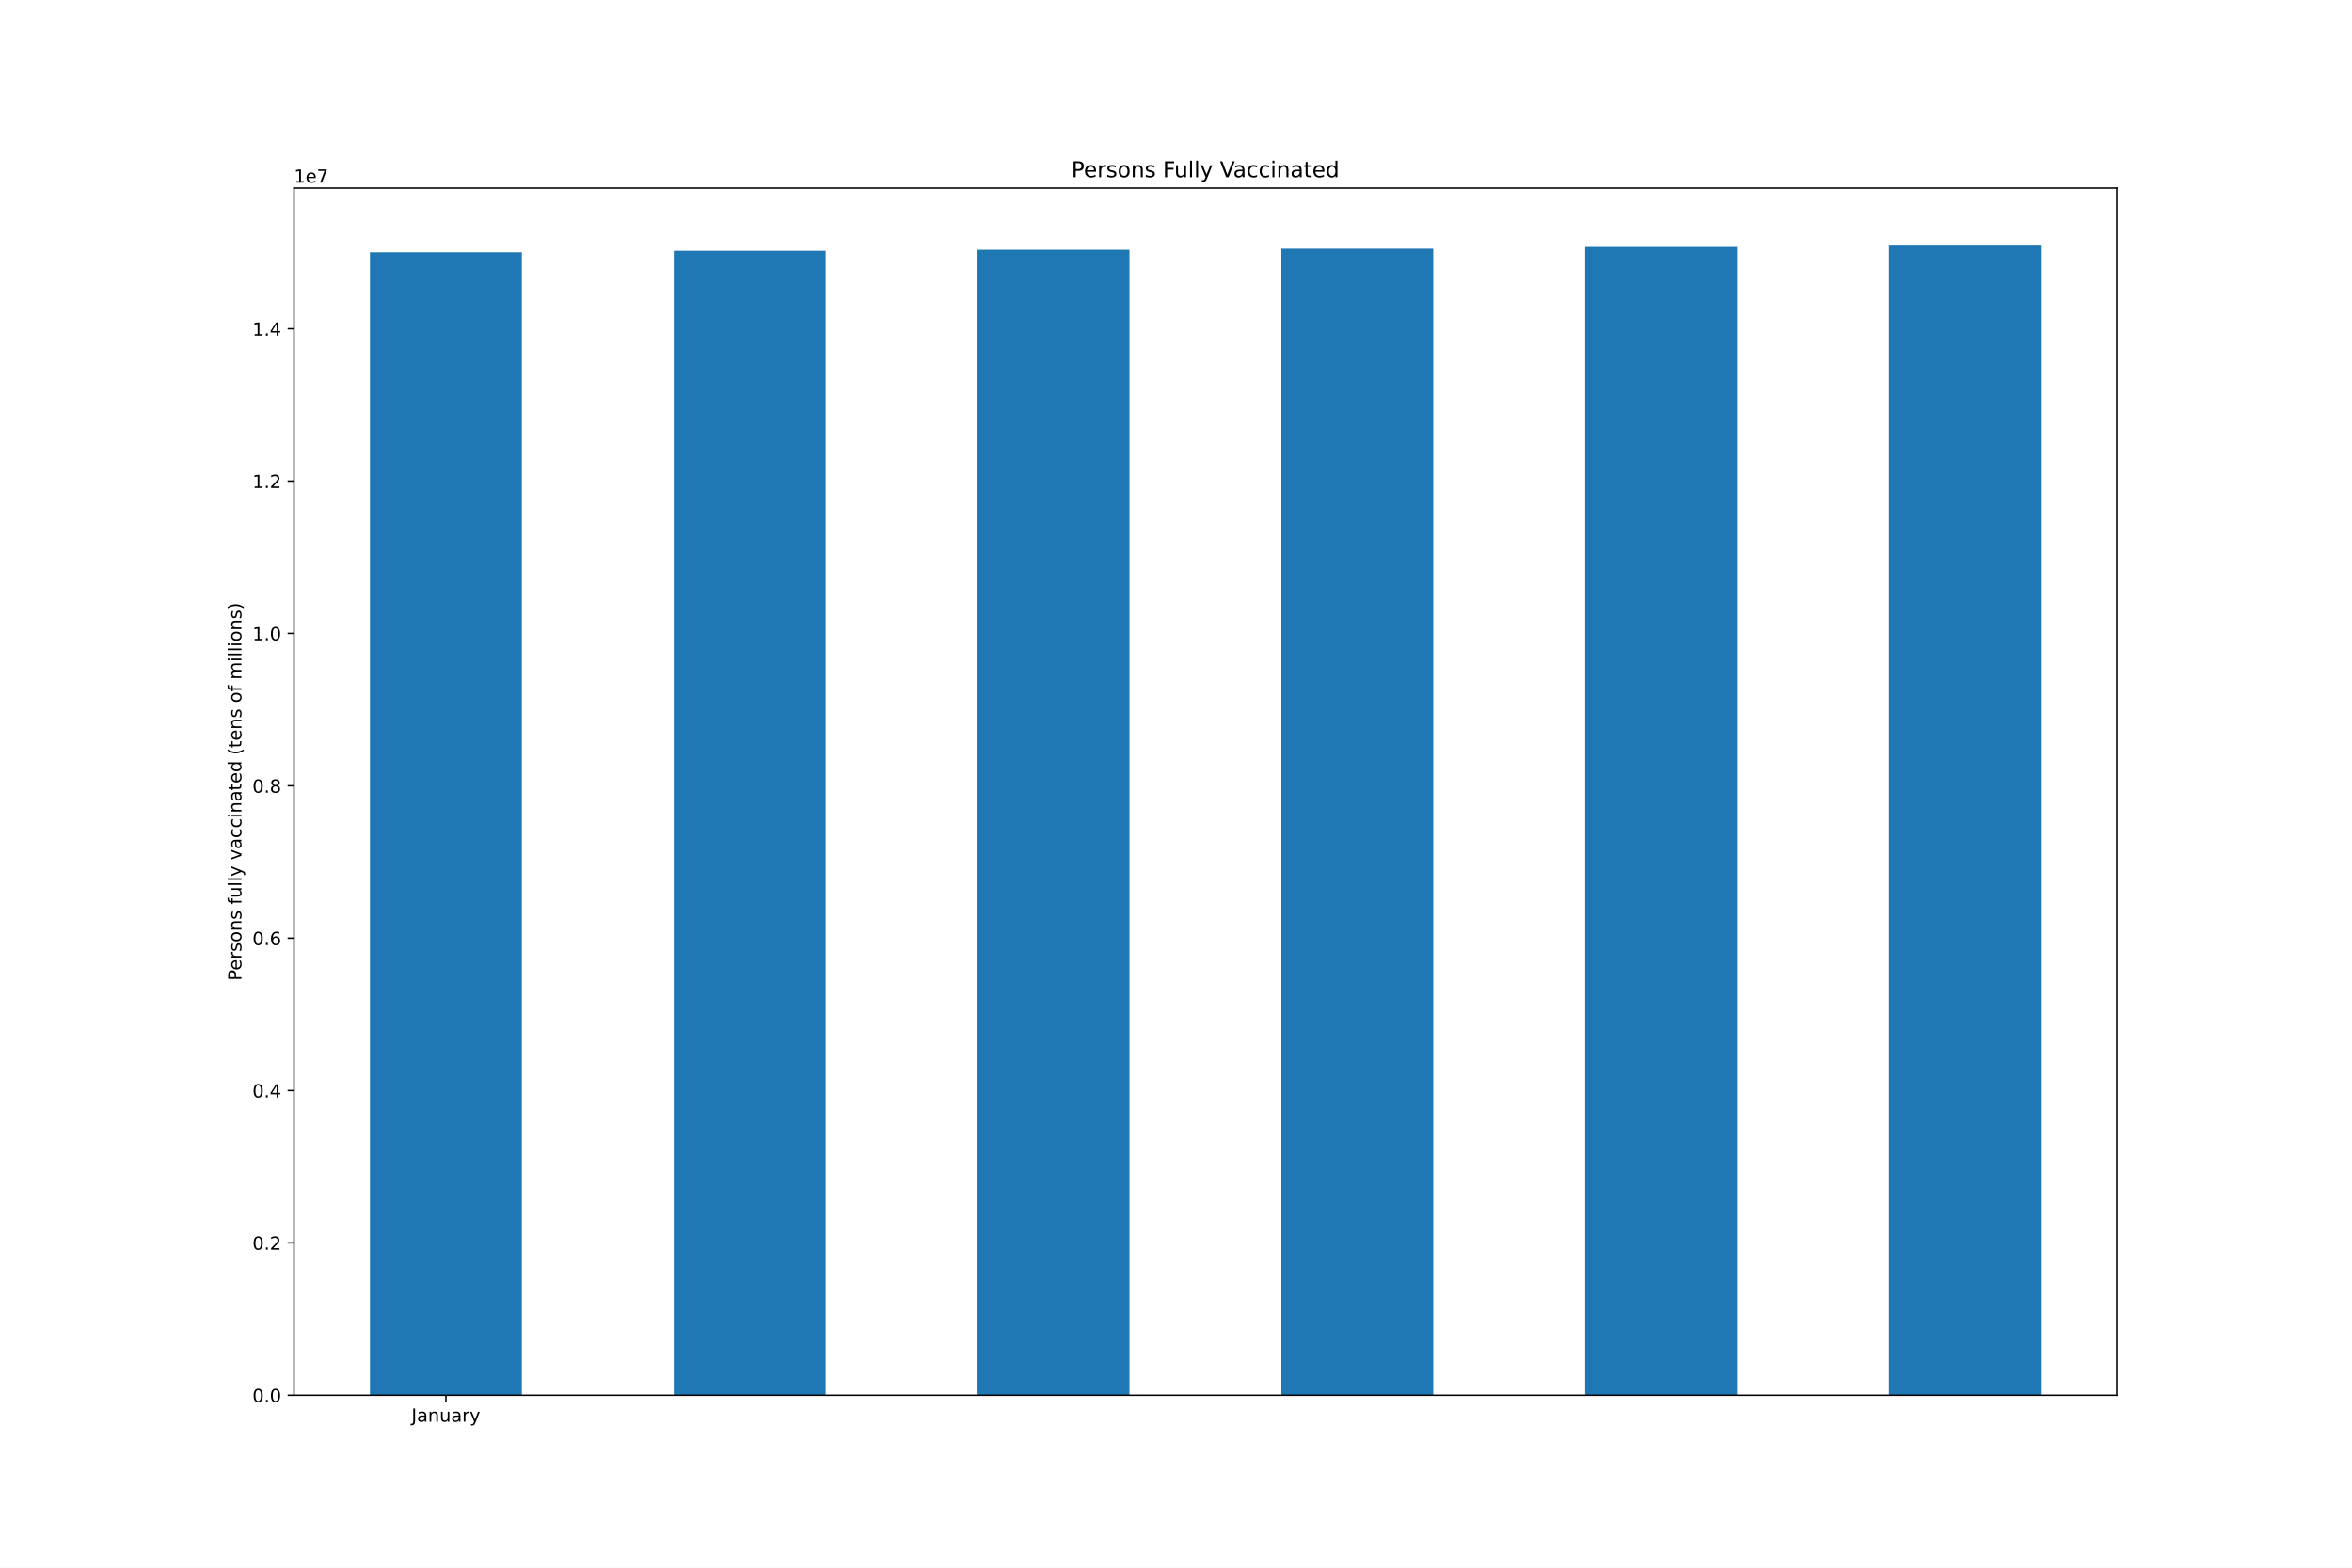
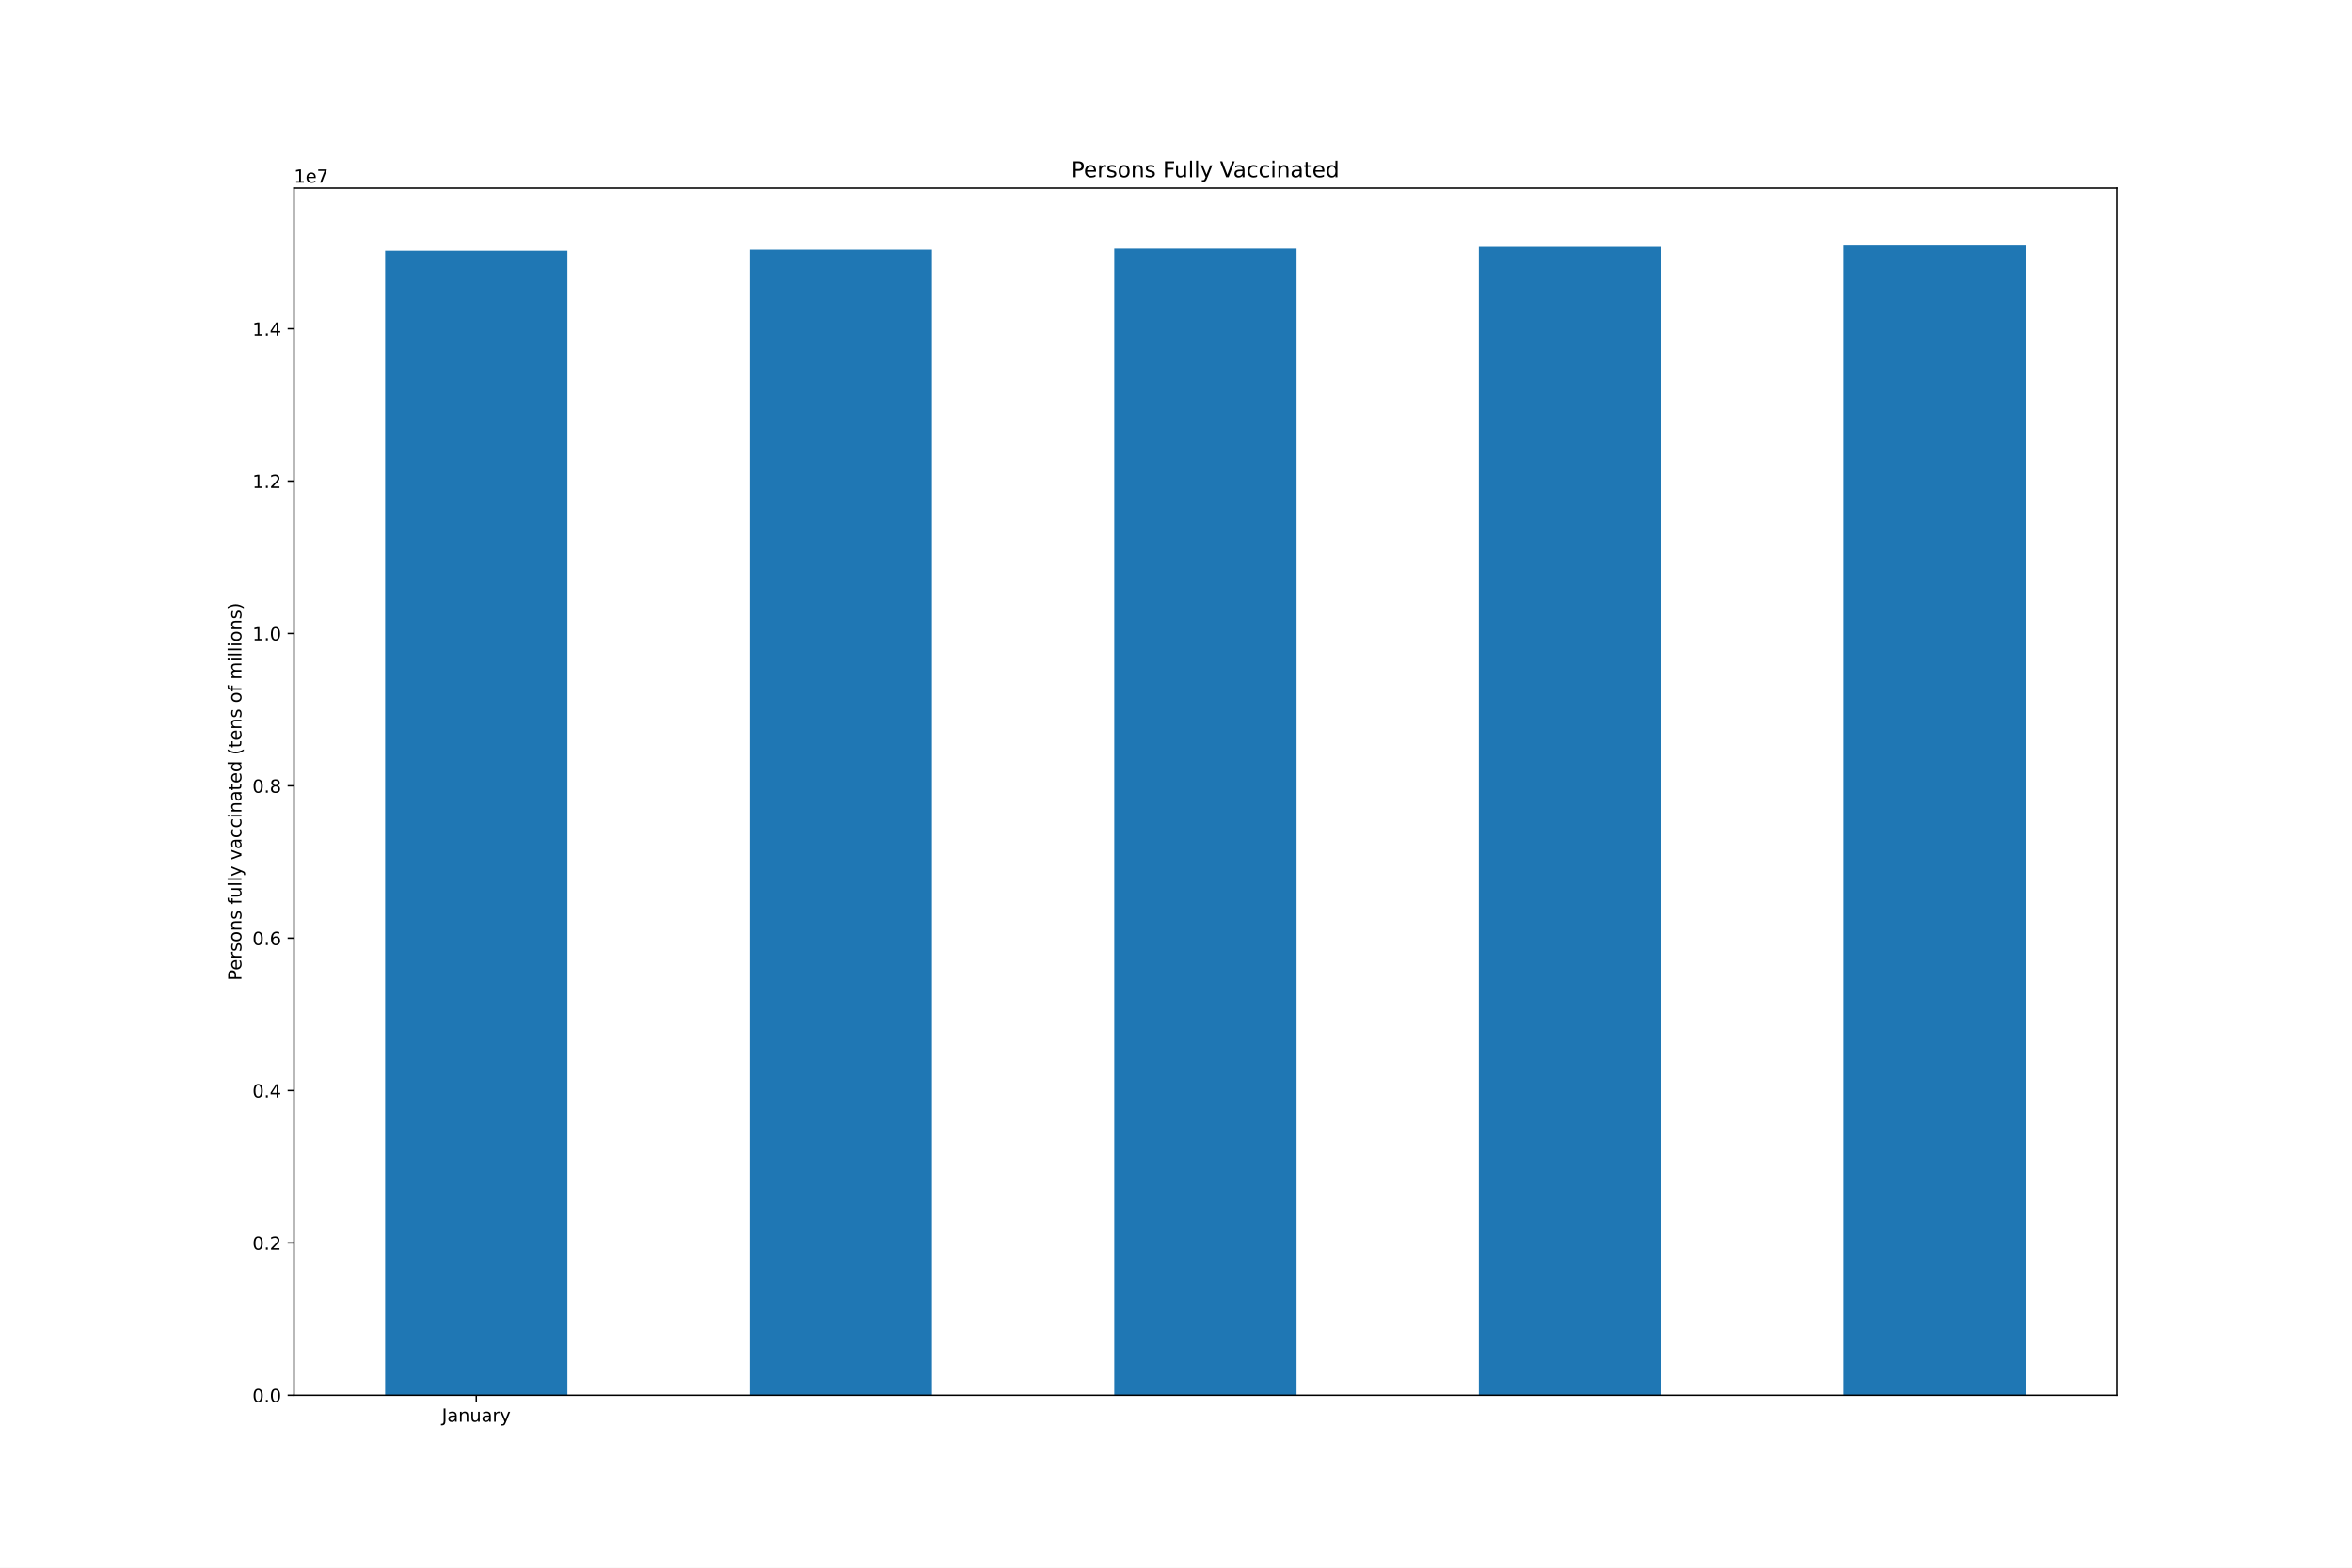
<svg xmlns="http://www.w3.org/2000/svg" xmlns:xlink="http://www.w3.org/1999/xlink" height="864pt" version="1.1" viewBox="0 0 1296 864" width="1296pt">
  <defs>
    <style type="text/css">*{stroke-linecap:butt;stroke-linejoin:round;}</style>
  </defs>
  <g id="figure_1">
    <g id="patch_1">
      <path d="M 0 864  L 1296 864  L 1296 0  L 0 0  z " style="fill:#ffffff;" />
    </g>
    <g id="axes_1">
      <g id="patch_2">
        <path d="M 162 768.96  L 1166.4 768.96  L 1166.4 103.68  L 162 103.68  z " style="fill:#ffffff;" />
      </g>
      <g id="patch_3">
-         <path clip-path="url(#p2e2ee7ca12)" d="M 203.85 768.96  L 287.55 768.96  L 287.55 139.064  L 203.85 139.064  z " style="fill:#1f77b4;" />
+         <path clip-path="url(#p606117a9d4)" d="M 212.22 768.96  L 312.66 768.96  L 312.66 138.228  L 212.22 138.228  z " style="fill:#1f77b4;" />
      </g>
      <g id="patch_4">
-         <path clip-path="url(#p2e2ee7ca12)" d="M 371.25 768.96  L 454.95 768.96  L 454.95 138.228  L 371.25 138.228  z " style="fill:#1f77b4;" />
+         <path clip-path="url(#p606117a9d4)" d="M 413.1 768.96  L 513.54 768.96  L 513.54 137.643  L 413.1 137.643  z " style="fill:#1f77b4;" />
      </g>
      <g id="patch_5">
-         <path clip-path="url(#p2e2ee7ca12)" d="M 538.65 768.96  L 622.35 768.96  L 622.35 137.643  L 538.65 137.643  z " style="fill:#1f77b4;" />
+         <path clip-path="url(#p606117a9d4)" d="M 613.98 768.96  L 714.42 768.96  L 714.42 137.063  L 613.98 137.063  z " style="fill:#1f77b4;" />
      </g>
      <g id="patch_6">
-         <path clip-path="url(#p2e2ee7ca12)" d="M 706.05 768.96  L 789.75 768.96  L 789.75 137.063  L 706.05 137.063  z " style="fill:#1f77b4;" />
+         <path clip-path="url(#p606117a9d4)" d="M 814.86 768.96  L 915.3 768.96  L 915.3 136.081  L 814.86 136.081  z " style="fill:#1f77b4;" />
      </g>
      <g id="patch_7">
-         <path clip-path="url(#p2e2ee7ca12)" d="M 873.45 768.96  L 957.15 768.96  L 957.15 136.081  L 873.45 136.081  z " style="fill:#1f77b4;" />
-       </g>
-       <g id="patch_8">
-         <path clip-path="url(#p2e2ee7ca12)" d="M 1040.85 768.96  L 1124.55 768.96  L 1124.55 135.36  L 1040.85 135.36  z " style="fill:#1f77b4;" />
+         <path clip-path="url(#p606117a9d4)" d="M 1015.74 768.96  L 1116.18 768.96  L 1116.18 135.36  L 1015.74 135.36  z " style="fill:#1f77b4;" />
      </g>
      <g id="matplotlib.axis_1">
        <g id="xtick_1">
          <g id="line2d_1">
            <defs>
-               <path d="M 0 0  L 0 3.5  " id="m525db2e32e" style="stroke:#000000;stroke-width:0.8;" />
+               <path d="M 0 0  L 0 3.5  " id="m08c3235857" style="stroke:#000000;stroke-width:0.8;" />
            </defs>
            <g>
-               <use style="stroke:#000000;stroke-width:0.8;" x="245.7" xlink:href="#m525db2e32e" y="768.96" />
+               <use style="stroke:#000000;stroke-width:0.8;" x="262.44" xlink:href="#m08c3235857" y="768.96" />
            </g>
          </g>
          <g id="text_1">
-             <g transform="translate(226.7445 783.5584)scale(0.1 -0.1)">
+             <g transform="translate(243.4845 783.5584)scale(0.1 -0.1)">
              <defs>
                <path d="M 628 4666  L 1259 4666  L 1259 325  Q 1259 -519 939 -900  Q 619 -1281 -91 -1281  L -331 -1281  L -331 -750  L -134 -750  Q 284 -750 456 -515  Q 628 -281 628 325  L 628 4666  z " id="DejaVuSans-4a" transform="scale(0.015625)" />
                <path d="M 2194 1759  Q 1497 1759 1228 1600  Q 959 1441 959 1056  Q 959 750 1161 570  Q 1363 391 1709 391  Q 2188 391 2477 730  Q 2766 1069 2766 1631  L 2766 1759  L 2194 1759  z M 3341 1997  L 3341 0  L 2766 0  L 2766 531  Q 2569 213 2275 61  Q 1981 -91 1556 -91  Q 1019 -91 701 211  Q 384 513 384 1019  Q 384 1609 779 1909  Q 1175 2209 1959 2209  L 2766 2209  L 2766 2266  Q 2766 2663 2505 2880  Q 2244 3097 1772 3097  Q 1472 3097 1187 3025  Q 903 2953 641 2809  L 641 3341  Q 956 3463 1253 3523  Q 1550 3584 1831 3584  Q 2591 3584 2966 3190  Q 3341 2797 3341 1997  z " id="DejaVuSans-61" transform="scale(0.015625)" />
                <path d="M 3513 2113  L 3513 0  L 2938 0  L 2938 2094  Q 2938 2591 2744 2837  Q 2550 3084 2163 3084  Q 1697 3084 1428 2787  Q 1159 2491 1159 1978  L 1159 0  L 581 0  L 581 3500  L 1159 3500  L 1159 2956  Q 1366 3272 1645 3428  Q 1925 3584 2291 3584  Q 2894 3584 3203 3211  Q 3513 2838 3513 2113  z " id="DejaVuSans-6e" transform="scale(0.015625)" />
                <path d="M 544 1381  L 544 3500  L 1119 3500  L 1119 1403  Q 1119 906 1312 657  Q 1506 409 1894 409  Q 2359 409 2629 706  Q 2900 1003 2900 1516  L 2900 3500  L 3475 3500  L 3475 0  L 2900 0  L 2900 538  Q 2691 219 2414 64  Q 2138 -91 1772 -91  Q 1169 -91 856 284  Q 544 659 544 1381  z M 1991 3584  L 1991 3584  z " id="DejaVuSans-75" transform="scale(0.015625)" />
                <path d="M 2631 2963  Q 2534 3019 2420 3045  Q 2306 3072 2169 3072  Q 1681 3072 1420 2755  Q 1159 2438 1159 1844  L 1159 0  L 581 0  L 581 3500  L 1159 3500  L 1159 2956  Q 1341 3275 1631 3429  Q 1922 3584 2338 3584  Q 2397 3584 2469 3576  Q 2541 3569 2628 3553  L 2631 2963  z " id="DejaVuSans-72" transform="scale(0.015625)" />
                <path d="M 2059 -325  Q 1816 -950 1584 -1140  Q 1353 -1331 966 -1331  L 506 -1331  L 506 -850  L 844 -850  Q 1081 -850 1212 -737  Q 1344 -625 1503 -206  L 1606 56  L 191 3500  L 800 3500  L 1894 763  L 2988 3500  L 3597 3500  L 2059 -325  z " id="DejaVuSans-79" transform="scale(0.015625)" />
              </defs>
              <use xlink:href="#DejaVuSans-4a" />
              <use x="29.492" xlink:href="#DejaVuSans-61" />
              <use x="90.771" xlink:href="#DejaVuSans-6e" />
              <use x="154.15" xlink:href="#DejaVuSans-75" />
              <use x="217.529" xlink:href="#DejaVuSans-61" />
              <use x="278.809" xlink:href="#DejaVuSans-72" />
              <use x="319.922" xlink:href="#DejaVuSans-79" />
            </g>
          </g>
        </g>
      </g>
      <g id="matplotlib.axis_2">
        <g id="ytick_1">
          <g id="line2d_2">
            <defs>
-               <path d="M 0 0  L -3.5 0  " id="mb4aa8c0c16" style="stroke:#000000;stroke-width:0.8;" />
+               <path d="M 0 0  L -3.5 0  " id="m079b55b1fb" style="stroke:#000000;stroke-width:0.8;" />
            </defs>
            <g>
-               <use style="stroke:#000000;stroke-width:0.8;" x="162" xlink:href="#mb4aa8c0c16" y="768.96" />
+               <use style="stroke:#000000;stroke-width:0.8;" x="162" xlink:href="#m079b55b1fb" y="768.96" />
            </g>
          </g>
          <g id="text_2">
            <g transform="translate(139.0969 772.7592)scale(0.1 -0.1)">
              <defs>
                <path d="M 2034 4250  Q 1547 4250 1301 3770  Q 1056 3291 1056 2328  Q 1056 1369 1301 889  Q 1547 409 2034 409  Q 2525 409 2770 889  Q 3016 1369 3016 2328  Q 3016 3291 2770 3770  Q 2525 4250 2034 4250  z M 2034 4750  Q 2819 4750 3233 4129  Q 3647 3509 3647 2328  Q 3647 1150 3233 529  Q 2819 -91 2034 -91  Q 1250 -91 836 529  Q 422 1150 422 2328  Q 422 3509 836 4129  Q 1250 4750 2034 4750  z " id="DejaVuSans-30" transform="scale(0.015625)" />
                <path d="M 684 794  L 1344 794  L 1344 0  L 684 0  L 684 794  z " id="DejaVuSans-2e" transform="scale(0.015625)" />
              </defs>
              <use xlink:href="#DejaVuSans-30" />
              <use x="63.623" xlink:href="#DejaVuSans-2e" />
              <use x="95.41" xlink:href="#DejaVuSans-30" />
            </g>
          </g>
        </g>
        <g id="ytick_2">
          <g id="line2d_3">
            <g>
-               <use style="stroke:#000000;stroke-width:0.8;" x="162" xlink:href="#mb4aa8c0c16" y="684.991" />
+               <use style="stroke:#000000;stroke-width:0.8;" x="162" xlink:href="#m079b55b1fb" y="684.991" />
            </g>
          </g>
          <g id="text_3">
            <g transform="translate(139.0969 688.7902)scale(0.1 -0.1)">
              <defs>
                <path d="M 1228 531  L 3431 531  L 3431 0  L 469 0  L 469 531  Q 828 903 1448 1529  Q 2069 2156 2228 2338  Q 2531 2678 2651 2914  Q 2772 3150 2772 3378  Q 2772 3750 2511 3984  Q 2250 4219 1831 4219  Q 1534 4219 1204 4116  Q 875 4013 500 3803  L 500 4441  Q 881 4594 1212 4672  Q 1544 4750 1819 4750  Q 2544 4750 2975 4387  Q 3406 4025 3406 3419  Q 3406 3131 3298 2873  Q 3191 2616 2906 2266  Q 2828 2175 2409 1742  Q 1991 1309 1228 531  z " id="DejaVuSans-32" transform="scale(0.015625)" />
              </defs>
              <use xlink:href="#DejaVuSans-30" />
              <use x="63.623" xlink:href="#DejaVuSans-2e" />
              <use x="95.41" xlink:href="#DejaVuSans-32" />
            </g>
          </g>
        </g>
        <g id="ytick_3">
          <g id="line2d_4">
            <g>
-               <use style="stroke:#000000;stroke-width:0.8;" x="162" xlink:href="#mb4aa8c0c16" y="601.022" />
+               <use style="stroke:#000000;stroke-width:0.8;" x="162" xlink:href="#m079b55b1fb" y="601.022" />
            </g>
          </g>
          <g id="text_4">
            <g transform="translate(139.0969 604.8212)scale(0.1 -0.1)">
              <defs>
                <path d="M 2419 4116  L 825 1625  L 2419 1625  L 2419 4116  z M 2253 4666  L 3047 4666  L 3047 1625  L 3713 1625  L 3713 1100  L 3047 1100  L 3047 0  L 2419 0  L 2419 1100  L 313 1100  L 313 1709  L 2253 4666  z " id="DejaVuSans-34" transform="scale(0.015625)" />
              </defs>
              <use xlink:href="#DejaVuSans-30" />
              <use x="63.623" xlink:href="#DejaVuSans-2e" />
              <use x="95.41" xlink:href="#DejaVuSans-34" />
            </g>
          </g>
        </g>
        <g id="ytick_4">
          <g id="line2d_5">
            <g>
-               <use style="stroke:#000000;stroke-width:0.8;" x="162" xlink:href="#mb4aa8c0c16" y="517.053" />
+               <use style="stroke:#000000;stroke-width:0.8;" x="162" xlink:href="#m079b55b1fb" y="517.053" />
            </g>
          </g>
          <g id="text_5">
            <g transform="translate(139.0969 520.8521)scale(0.1 -0.1)">
              <defs>
                <path d="M 2113 2584  Q 1688 2584 1439 2293  Q 1191 2003 1191 1497  Q 1191 994 1439 701  Q 1688 409 2113 409  Q 2538 409 2786 701  Q 3034 994 3034 1497  Q 3034 2003 2786 2293  Q 2538 2584 2113 2584  z M 3366 4563  L 3366 3988  Q 3128 4100 2886 4159  Q 2644 4219 2406 4219  Q 1781 4219 1451 3797  Q 1122 3375 1075 2522  Q 1259 2794 1537 2939  Q 1816 3084 2150 3084  Q 2853 3084 3261 2657  Q 3669 2231 3669 1497  Q 3669 778 3244 343  Q 2819 -91 2113 -91  Q 1303 -91 875 529  Q 447 1150 447 2328  Q 447 3434 972 4092  Q 1497 4750 2381 4750  Q 2619 4750 2861 4703  Q 3103 4656 3366 4563  z " id="DejaVuSans-36" transform="scale(0.015625)" />
              </defs>
              <use xlink:href="#DejaVuSans-30" />
              <use x="63.623" xlink:href="#DejaVuSans-2e" />
              <use x="95.41" xlink:href="#DejaVuSans-36" />
            </g>
          </g>
        </g>
        <g id="ytick_5">
          <g id="line2d_6">
            <g>
-               <use style="stroke:#000000;stroke-width:0.8;" x="162" xlink:href="#mb4aa8c0c16" y="433.084" />
+               <use style="stroke:#000000;stroke-width:0.8;" x="162" xlink:href="#m079b55b1fb" y="433.084" />
            </g>
          </g>
          <g id="text_6">
            <g transform="translate(139.0969 436.8831)scale(0.1 -0.1)">
              <defs>
                <path d="M 2034 2216  Q 1584 2216 1326 1975  Q 1069 1734 1069 1313  Q 1069 891 1326 650  Q 1584 409 2034 409  Q 2484 409 2743 651  Q 3003 894 3003 1313  Q 3003 1734 2745 1975  Q 2488 2216 2034 2216  z M 1403 2484  Q 997 2584 770 2862  Q 544 3141 544 3541  Q 544 4100 942 4425  Q 1341 4750 2034 4750  Q 2731 4750 3128 4425  Q 3525 4100 3525 3541  Q 3525 3141 3298 2862  Q 3072 2584 2669 2484  Q 3125 2378 3379 2068  Q 3634 1759 3634 1313  Q 3634 634 3220 271  Q 2806 -91 2034 -91  Q 1263 -91 848 271  Q 434 634 434 1313  Q 434 1759 690 2068  Q 947 2378 1403 2484  z M 1172 3481  Q 1172 3119 1398 2916  Q 1625 2713 2034 2713  Q 2441 2713 2670 2916  Q 2900 3119 2900 3481  Q 2900 3844 2670 4047  Q 2441 4250 2034 4250  Q 1625 4250 1398 4047  Q 1172 3844 1172 3481  z " id="DejaVuSans-38" transform="scale(0.015625)" />
              </defs>
              <use xlink:href="#DejaVuSans-30" />
              <use x="63.623" xlink:href="#DejaVuSans-2e" />
              <use x="95.41" xlink:href="#DejaVuSans-38" />
            </g>
          </g>
        </g>
        <g id="ytick_6">
          <g id="line2d_7">
            <g>
-               <use style="stroke:#000000;stroke-width:0.8;" x="162" xlink:href="#mb4aa8c0c16" y="349.115" />
+               <use style="stroke:#000000;stroke-width:0.8;" x="162" xlink:href="#m079b55b1fb" y="349.115" />
            </g>
          </g>
          <g id="text_7">
            <g transform="translate(139.0969 352.9141)scale(0.1 -0.1)">
              <defs>
                <path d="M 794 531  L 1825 531  L 1825 4091  L 703 3866  L 703 4441  L 1819 4666  L 2450 4666  L 2450 531  L 3481 531  L 3481 0  L 794 0  L 794 531  z " id="DejaVuSans-31" transform="scale(0.015625)" />
              </defs>
              <use xlink:href="#DejaVuSans-31" />
              <use x="63.623" xlink:href="#DejaVuSans-2e" />
              <use x="95.41" xlink:href="#DejaVuSans-30" />
            </g>
          </g>
        </g>
        <g id="ytick_7">
          <g id="line2d_8">
            <g>
-               <use style="stroke:#000000;stroke-width:0.8;" x="162" xlink:href="#mb4aa8c0c16" y="265.146" />
+               <use style="stroke:#000000;stroke-width:0.8;" x="162" xlink:href="#m079b55b1fb" y="265.146" />
            </g>
          </g>
          <g id="text_8">
            <g transform="translate(139.0969 268.945)scale(0.1 -0.1)">
              <use xlink:href="#DejaVuSans-31" />
              <use x="63.623" xlink:href="#DejaVuSans-2e" />
              <use x="95.41" xlink:href="#DejaVuSans-32" />
            </g>
          </g>
        </g>
        <g id="ytick_8">
          <g id="line2d_9">
            <g>
-               <use style="stroke:#000000;stroke-width:0.8;" x="162" xlink:href="#mb4aa8c0c16" y="181.177" />
+               <use style="stroke:#000000;stroke-width:0.8;" x="162" xlink:href="#m079b55b1fb" y="181.177" />
            </g>
          </g>
          <g id="text_9">
            <g transform="translate(139.0969 184.976)scale(0.1 -0.1)">
              <use xlink:href="#DejaVuSans-31" />
              <use x="63.623" xlink:href="#DejaVuSans-2e" />
              <use x="95.41" xlink:href="#DejaVuSans-34" />
            </g>
          </g>
        </g>
        <g id="text_10">
          <g transform="translate(133.0172 540.4802)rotate(-90)scale(0.1 -0.1)">
            <defs>
              <path d="M 1259 4147  L 1259 2394  L 2053 2394  Q 2494 2394 2734 2622  Q 2975 2850 2975 3272  Q 2975 3691 2734 3919  Q 2494 4147 2053 4147  L 1259 4147  z M 628 4666  L 2053 4666  Q 2838 4666 3239 4311  Q 3641 3956 3641 3272  Q 3641 2581 3239 2228  Q 2838 1875 2053 1875  L 1259 1875  L 1259 0  L 628 0  L 628 4666  z " id="DejaVuSans-50" transform="scale(0.015625)" />
              <path d="M 3597 1894  L 3597 1613  L 953 1613  Q 991 1019 1311 708  Q 1631 397 2203 397  Q 2534 397 2845 478  Q 3156 559 3463 722  L 3463 178  Q 3153 47 2828 -22  Q 2503 -91 2169 -91  Q 1331 -91 842 396  Q 353 884 353 1716  Q 353 2575 817 3079  Q 1281 3584 2069 3584  Q 2775 3584 3186 3129  Q 3597 2675 3597 1894  z M 3022 2063  Q 3016 2534 2758 2815  Q 2500 3097 2075 3097  Q 1594 3097 1305 2825  Q 1016 2553 972 2059  L 3022 2063  z " id="DejaVuSans-65" transform="scale(0.015625)" />
              <path d="M 2834 3397  L 2834 2853  Q 2591 2978 2328 3040  Q 2066 3103 1784 3103  Q 1356 3103 1142 2972  Q 928 2841 928 2578  Q 928 2378 1081 2264  Q 1234 2150 1697 2047  L 1894 2003  Q 2506 1872 2764 1633  Q 3022 1394 3022 966  Q 3022 478 2636 193  Q 2250 -91 1575 -91  Q 1294 -91 989 -36  Q 684 19 347 128  L 347 722  Q 666 556 975 473  Q 1284 391 1588 391  Q 1994 391 2212 530  Q 2431 669 2431 922  Q 2431 1156 2273 1281  Q 2116 1406 1581 1522  L 1381 1569  Q 847 1681 609 1914  Q 372 2147 372 2553  Q 372 3047 722 3315  Q 1072 3584 1716 3584  Q 2034 3584 2315 3537  Q 2597 3491 2834 3397  z " id="DejaVuSans-73" transform="scale(0.015625)" />
              <path d="M 1959 3097  Q 1497 3097 1228 2736  Q 959 2375 959 1747  Q 959 1119 1226 758  Q 1494 397 1959 397  Q 2419 397 2687 759  Q 2956 1122 2956 1747  Q 2956 2369 2687 2733  Q 2419 3097 1959 3097  z M 1959 3584  Q 2709 3584 3137 3096  Q 3566 2609 3566 1747  Q 3566 888 3137 398  Q 2709 -91 1959 -91  Q 1206 -91 779 398  Q 353 888 353 1747  Q 353 2609 779 3096  Q 1206 3584 1959 3584  z " id="DejaVuSans-6f" transform="scale(0.015625)" />
              <path id="DejaVuSans-20" transform="scale(0.015625)" />
              <path d="M 2375 4863  L 2375 4384  L 1825 4384  Q 1516 4384 1395 4259  Q 1275 4134 1275 3809  L 1275 3500  L 2222 3500  L 2222 3053  L 1275 3053  L 1275 0  L 697 0  L 697 3053  L 147 3053  L 147 3500  L 697 3500  L 697 3744  Q 697 4328 969 4595  Q 1241 4863 1831 4863  L 2375 4863  z " id="DejaVuSans-66" transform="scale(0.015625)" />
              <path d="M 603 4863  L 1178 4863  L 1178 0  L 603 0  L 603 4863  z " id="DejaVuSans-6c" transform="scale(0.015625)" />
              <path d="M 191 3500  L 800 3500  L 1894 563  L 2988 3500  L 3597 3500  L 2284 0  L 1503 0  L 191 3500  z " id="DejaVuSans-76" transform="scale(0.015625)" />
              <path d="M 3122 3366  L 3122 2828  Q 2878 2963 2633 3030  Q 2388 3097 2138 3097  Q 1578 3097 1268 2742  Q 959 2388 959 1747  Q 959 1106 1268 751  Q 1578 397 2138 397  Q 2388 397 2633 464  Q 2878 531 3122 666  L 3122 134  Q 2881 22 2623 -34  Q 2366 -91 2075 -91  Q 1284 -91 818 406  Q 353 903 353 1747  Q 353 2603 823 3093  Q 1294 3584 2113 3584  Q 2378 3584 2631 3529  Q 2884 3475 3122 3366  z " id="DejaVuSans-63" transform="scale(0.015625)" />
              <path d="M 603 3500  L 1178 3500  L 1178 0  L 603 0  L 603 3500  z M 603 4863  L 1178 4863  L 1178 4134  L 603 4134  L 603 4863  z " id="DejaVuSans-69" transform="scale(0.015625)" />
              <path d="M 1172 4494  L 1172 3500  L 2356 3500  L 2356 3053  L 1172 3053  L 1172 1153  Q 1172 725 1289 603  Q 1406 481 1766 481  L 2356 481  L 2356 0  L 1766 0  Q 1100 0 847 248  Q 594 497 594 1153  L 594 3053  L 172 3053  L 172 3500  L 594 3500  L 594 4494  L 1172 4494  z " id="DejaVuSans-74" transform="scale(0.015625)" />
              <path d="M 2906 2969  L 2906 4863  L 3481 4863  L 3481 0  L 2906 0  L 2906 525  Q 2725 213 2448 61  Q 2172 -91 1784 -91  Q 1150 -91 751 415  Q 353 922 353 1747  Q 353 2572 751 3078  Q 1150 3584 1784 3584  Q 2172 3584 2448 3432  Q 2725 3281 2906 2969  z M 947 1747  Q 947 1113 1208 752  Q 1469 391 1925 391  Q 2381 391 2643 752  Q 2906 1113 2906 1747  Q 2906 2381 2643 2742  Q 2381 3103 1925 3103  Q 1469 3103 1208 2742  Q 947 2381 947 1747  z " id="DejaVuSans-64" transform="scale(0.015625)" />
              <path d="M 1984 4856  Q 1566 4138 1362 3434  Q 1159 2731 1159 2009  Q 1159 1288 1364 580  Q 1569 -128 1984 -844  L 1484 -844  Q 1016 -109 783 600  Q 550 1309 550 2009  Q 550 2706 781 3412  Q 1013 4119 1484 4856  L 1984 4856  z " id="DejaVuSans-28" transform="scale(0.015625)" />
              <path d="M 3328 2828  Q 3544 3216 3844 3400  Q 4144 3584 4550 3584  Q 5097 3584 5394 3201  Q 5691 2819 5691 2113  L 5691 0  L 5113 0  L 5113 2094  Q 5113 2597 4934 2840  Q 4756 3084 4391 3084  Q 3944 3084 3684 2787  Q 3425 2491 3425 1978  L 3425 0  L 2847 0  L 2847 2094  Q 2847 2600 2669 2842  Q 2491 3084 2119 3084  Q 1678 3084 1418 2786  Q 1159 2488 1159 1978  L 1159 0  L 581 0  L 581 3500  L 1159 3500  L 1159 2956  Q 1356 3278 1631 3431  Q 1906 3584 2284 3584  Q 2666 3584 2933 3390  Q 3200 3197 3328 2828  z " id="DejaVuSans-6d" transform="scale(0.015625)" />
              <path d="M 513 4856  L 1013 4856  Q 1481 4119 1714 3412  Q 1947 2706 1947 2009  Q 1947 1309 1714 600  Q 1481 -109 1013 -844  L 513 -844  Q 928 -128 1133 580  Q 1338 1288 1338 2009  Q 1338 2731 1133 3434  Q 928 4138 513 4856  z " id="DejaVuSans-29" transform="scale(0.015625)" />
            </defs>
            <use xlink:href="#DejaVuSans-50" />
            <use x="56.678" xlink:href="#DejaVuSans-65" />
            <use x="118.201" xlink:href="#DejaVuSans-72" />
            <use x="159.314" xlink:href="#DejaVuSans-73" />
            <use x="211.414" xlink:href="#DejaVuSans-6f" />
            <use x="272.596" xlink:href="#DejaVuSans-6e" />
            <use x="335.975" xlink:href="#DejaVuSans-73" />
            <use x="388.074" xlink:href="#DejaVuSans-20" />
            <use x="419.861" xlink:href="#DejaVuSans-66" />
            <use x="455.066" xlink:href="#DejaVuSans-75" />
            <use x="518.445" xlink:href="#DejaVuSans-6c" />
            <use x="546.229" xlink:href="#DejaVuSans-6c" />
            <use x="574.012" xlink:href="#DejaVuSans-79" />
            <use x="633.191" xlink:href="#DejaVuSans-20" />
            <use x="664.979" xlink:href="#DejaVuSans-76" />
            <use x="724.158" xlink:href="#DejaVuSans-61" />
            <use x="785.438" xlink:href="#DejaVuSans-63" />
            <use x="840.418" xlink:href="#DejaVuSans-63" />
            <use x="895.398" xlink:href="#DejaVuSans-69" />
            <use x="923.182" xlink:href="#DejaVuSans-6e" />
            <use x="986.561" xlink:href="#DejaVuSans-61" />
            <use x="1047.84" xlink:href="#DejaVuSans-74" />
            <use x="1087.049" xlink:href="#DejaVuSans-65" />
            <use x="1148.572" xlink:href="#DejaVuSans-64" />
            <use x="1212.049" xlink:href="#DejaVuSans-20" />
            <use x="1243.836" xlink:href="#DejaVuSans-28" />
            <use x="1282.85" xlink:href="#DejaVuSans-74" />
            <use x="1322.059" xlink:href="#DejaVuSans-65" />
            <use x="1383.582" xlink:href="#DejaVuSans-6e" />
            <use x="1446.961" xlink:href="#DejaVuSans-73" />
            <use x="1499.061" xlink:href="#DejaVuSans-20" />
            <use x="1530.848" xlink:href="#DejaVuSans-6f" />
            <use x="1592.029" xlink:href="#DejaVuSans-66" />
            <use x="1627.234" xlink:href="#DejaVuSans-20" />
            <use x="1659.021" xlink:href="#DejaVuSans-6d" />
            <use x="1756.434" xlink:href="#DejaVuSans-69" />
            <use x="1784.217" xlink:href="#DejaVuSans-6c" />
            <use x="1812" xlink:href="#DejaVuSans-6c" />
            <use x="1839.783" xlink:href="#DejaVuSans-69" />
            <use x="1867.566" xlink:href="#DejaVuSans-6f" />
            <use x="1928.748" xlink:href="#DejaVuSans-6e" />
            <use x="1992.127" xlink:href="#DejaVuSans-73" />
            <use x="2044.227" xlink:href="#DejaVuSans-29" />
          </g>
        </g>
        <g id="text_11">
          <g transform="translate(162 100.68)scale(0.1 -0.1)">
            <defs>
              <path d="M 525 4666  L 3525 4666  L 3525 4397  L 1831 0  L 1172 0  L 2766 4134  L 525 4134  L 525 4666  z " id="DejaVuSans-37" transform="scale(0.015625)" />
            </defs>
            <use xlink:href="#DejaVuSans-31" />
            <use x="63.623" xlink:href="#DejaVuSans-65" />
            <use x="125.146" xlink:href="#DejaVuSans-37" />
          </g>
        </g>
      </g>
+       <g id="patch_8">
+         <path d="M 162 768.96  L 162 103.68  " style="fill:none;stroke:#000000;stroke-linecap:square;stroke-linejoin:miter;stroke-width:0.8;" />
+       </g>
      <g id="patch_9">
-         <path d="M 162 768.96  L 162 103.68  " style="fill:none;stroke:#000000;stroke-linecap:square;stroke-linejoin:miter;stroke-width:0.8;" />
+         <path d="M 1166.4 768.96  L 1166.4 103.68  " style="fill:none;stroke:#000000;stroke-linecap:square;stroke-linejoin:miter;stroke-width:0.8;" />
      </g>
      <g id="patch_10">
-         <path d="M 1166.4 768.96  L 1166.4 103.68  " style="fill:none;stroke:#000000;stroke-linecap:square;stroke-linejoin:miter;stroke-width:0.8;" />
+         <path d="M 162 768.96  L 1166.4 768.96  " style="fill:none;stroke:#000000;stroke-linecap:square;stroke-linejoin:miter;stroke-width:0.8;" />
      </g>
      <g id="patch_11">
-         <path d="M 162 768.96  L 1166.4 768.96  " style="fill:none;stroke:#000000;stroke-linecap:square;stroke-linejoin:miter;stroke-width:0.8;" />
-       </g>
-       <g id="patch_12">
        <path d="M 162 103.68  L 1166.4 103.68  " style="fill:none;stroke:#000000;stroke-linecap:square;stroke-linejoin:miter;stroke-width:0.8;" />
      </g>
      <g id="text_12">
        <g transform="translate(590.3803 97.68)scale(0.12 -0.12)">
          <defs>
            <path d="M 628 4666  L 3309 4666  L 3309 4134  L 1259 4134  L 1259 2759  L 3109 2759  L 3109 2228  L 1259 2228  L 1259 0  L 628 0  L 628 4666  z " id="DejaVuSans-46" transform="scale(0.015625)" />
            <path d="M 1831 0  L 50 4666  L 709 4666  L 2188 738  L 3669 4666  L 4325 4666  L 2547 0  L 1831 0  z " id="DejaVuSans-56" transform="scale(0.015625)" />
          </defs>
          <use xlink:href="#DejaVuSans-50" />
          <use x="56.678" xlink:href="#DejaVuSans-65" />
          <use x="118.201" xlink:href="#DejaVuSans-72" />
          <use x="159.314" xlink:href="#DejaVuSans-73" />
          <use x="211.414" xlink:href="#DejaVuSans-6f" />
          <use x="272.596" xlink:href="#DejaVuSans-6e" />
          <use x="335.975" xlink:href="#DejaVuSans-73" />
          <use x="388.074" xlink:href="#DejaVuSans-20" />
          <use x="419.861" xlink:href="#DejaVuSans-46" />
          <use x="471.881" xlink:href="#DejaVuSans-75" />
          <use x="535.26" xlink:href="#DejaVuSans-6c" />
          <use x="563.043" xlink:href="#DejaVuSans-6c" />
          <use x="590.826" xlink:href="#DejaVuSans-79" />
          <use x="650.006" xlink:href="#DejaVuSans-20" />
          <use x="681.793" xlink:href="#DejaVuSans-56" />
          <use x="742.451" xlink:href="#DejaVuSans-61" />
          <use x="803.73" xlink:href="#DejaVuSans-63" />
          <use x="858.711" xlink:href="#DejaVuSans-63" />
          <use x="913.691" xlink:href="#DejaVuSans-69" />
          <use x="941.475" xlink:href="#DejaVuSans-6e" />
          <use x="1004.854" xlink:href="#DejaVuSans-61" />
          <use x="1066.133" xlink:href="#DejaVuSans-74" />
          <use x="1105.342" xlink:href="#DejaVuSans-65" />
          <use x="1166.865" xlink:href="#DejaVuSans-64" />
        </g>
      </g>
    </g>
  </g>
  <defs>
-     <clipPath id="p2e2ee7ca12">
+     <clipPath id="p606117a9d4">
      <rect height="665.28" width="1004.4" x="162" y="103.68" />
    </clipPath>
  </defs>
</svg>
